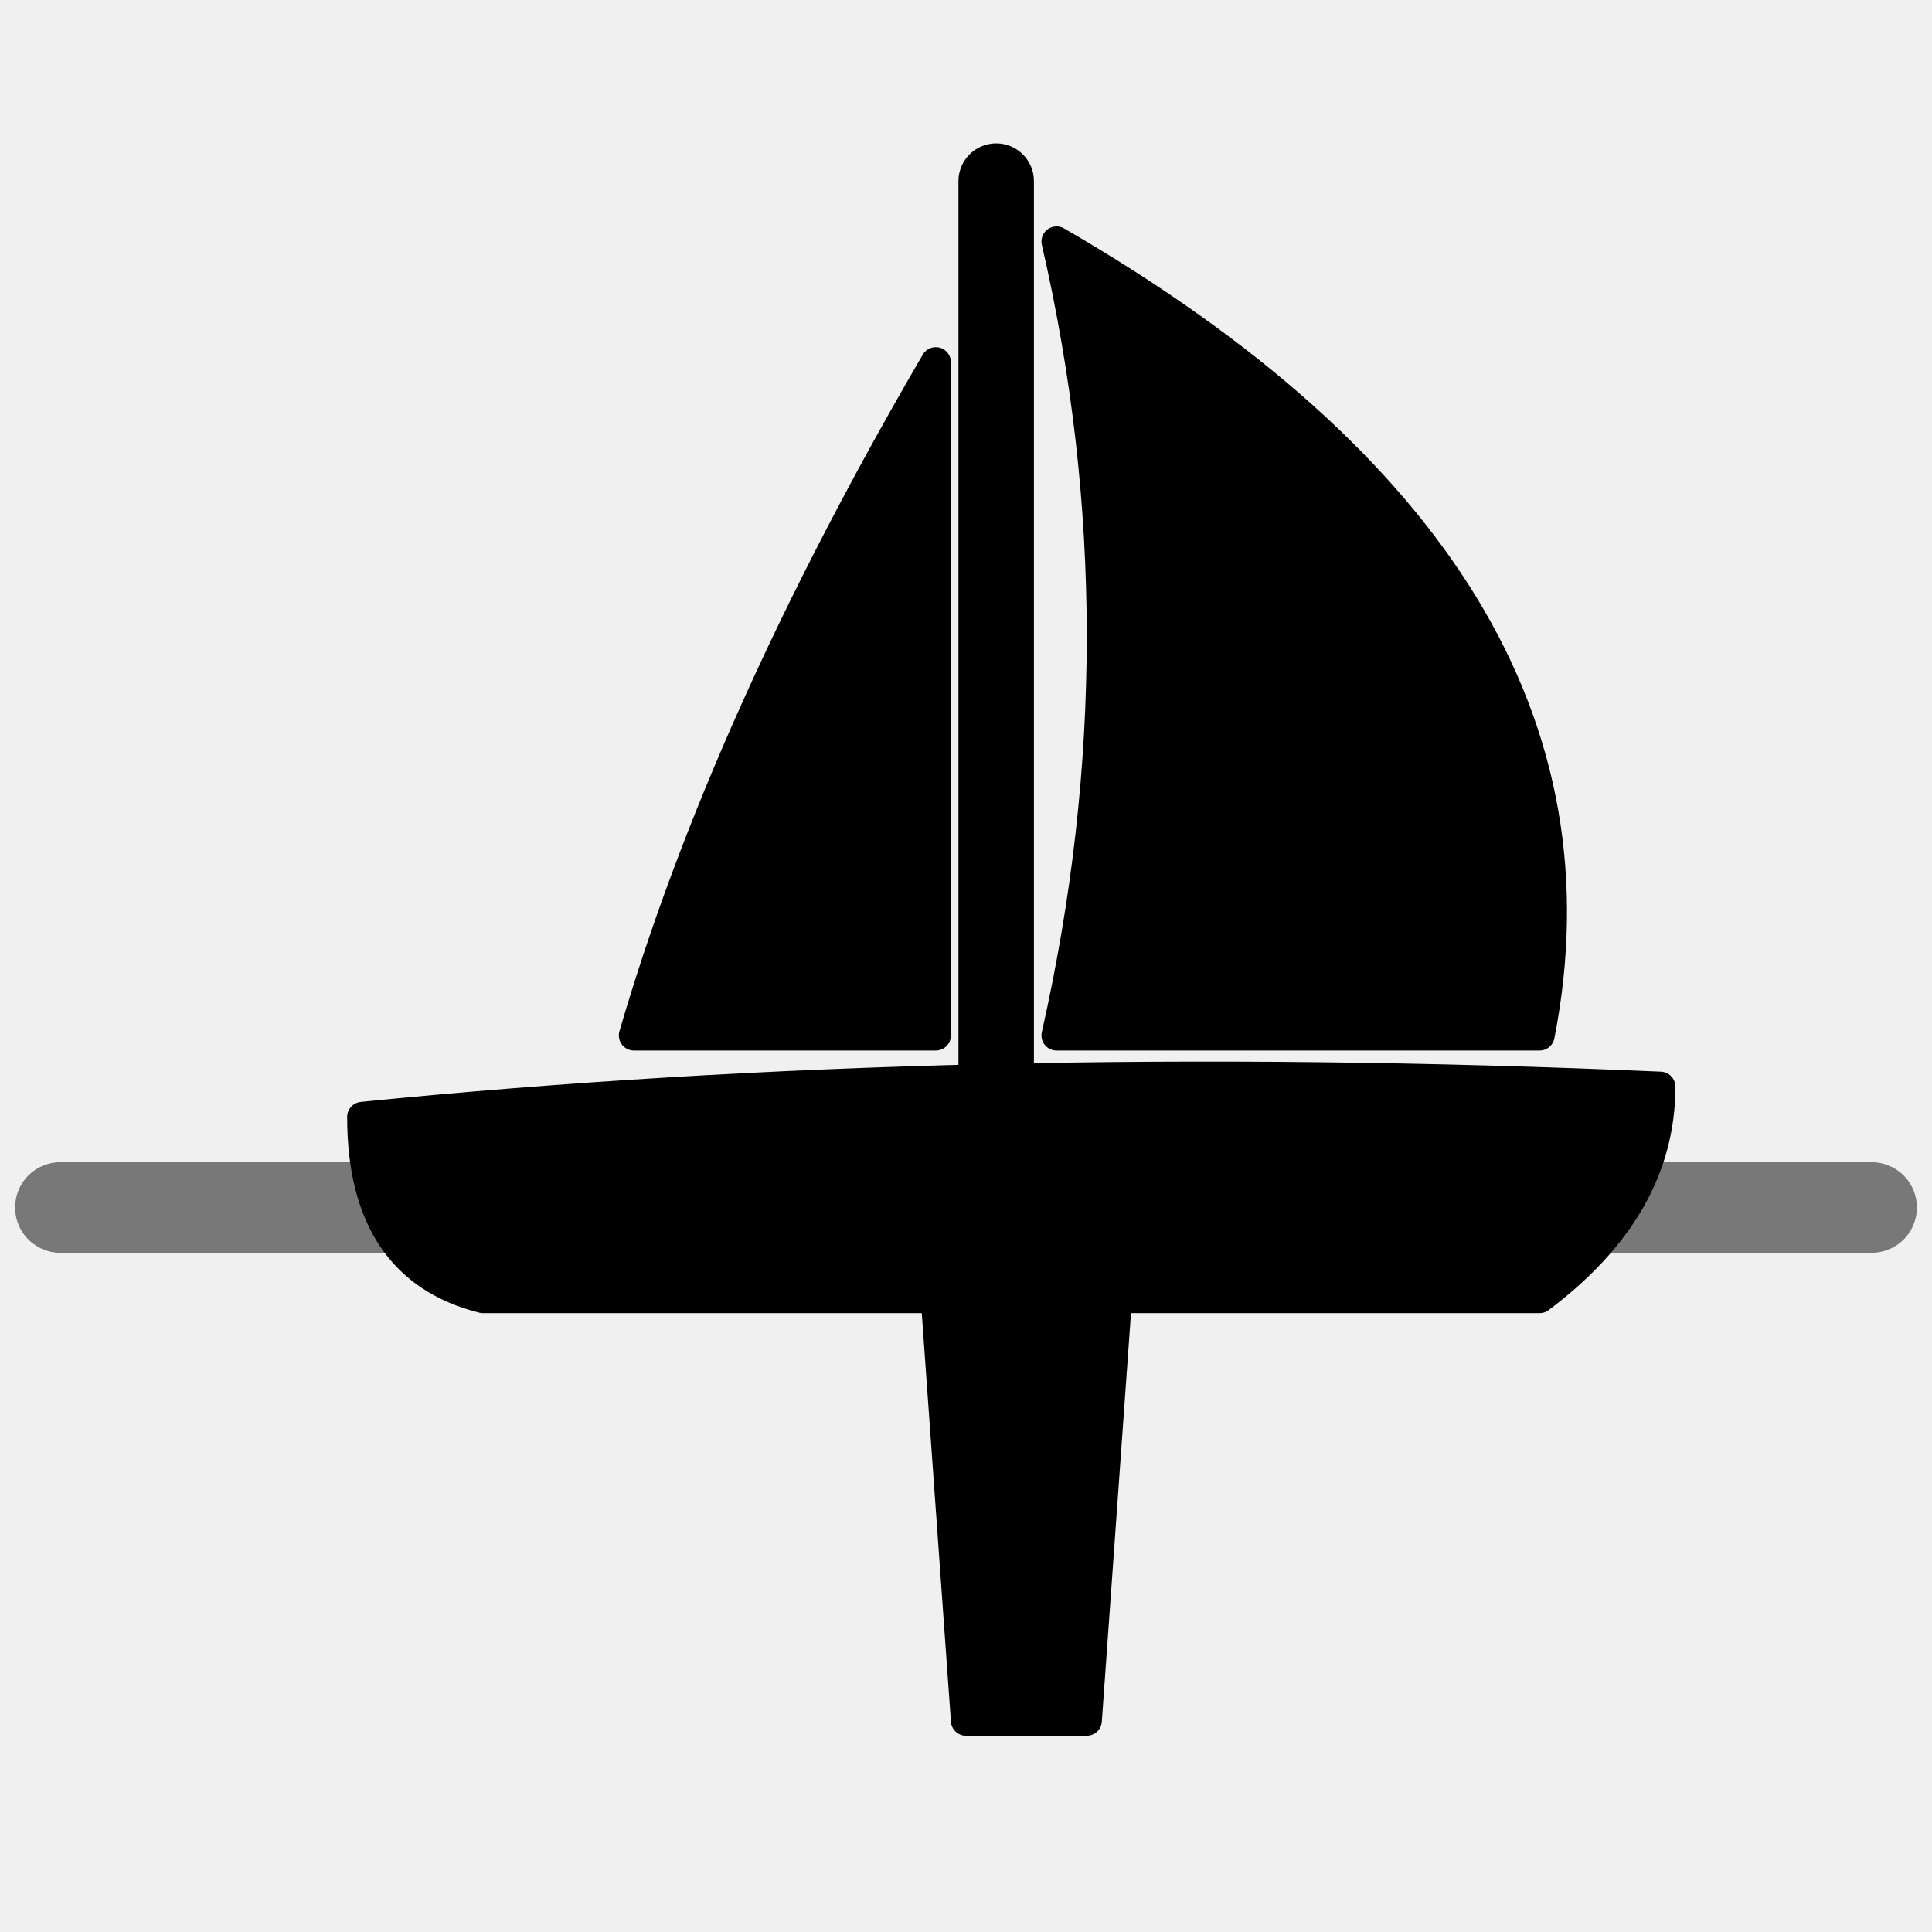
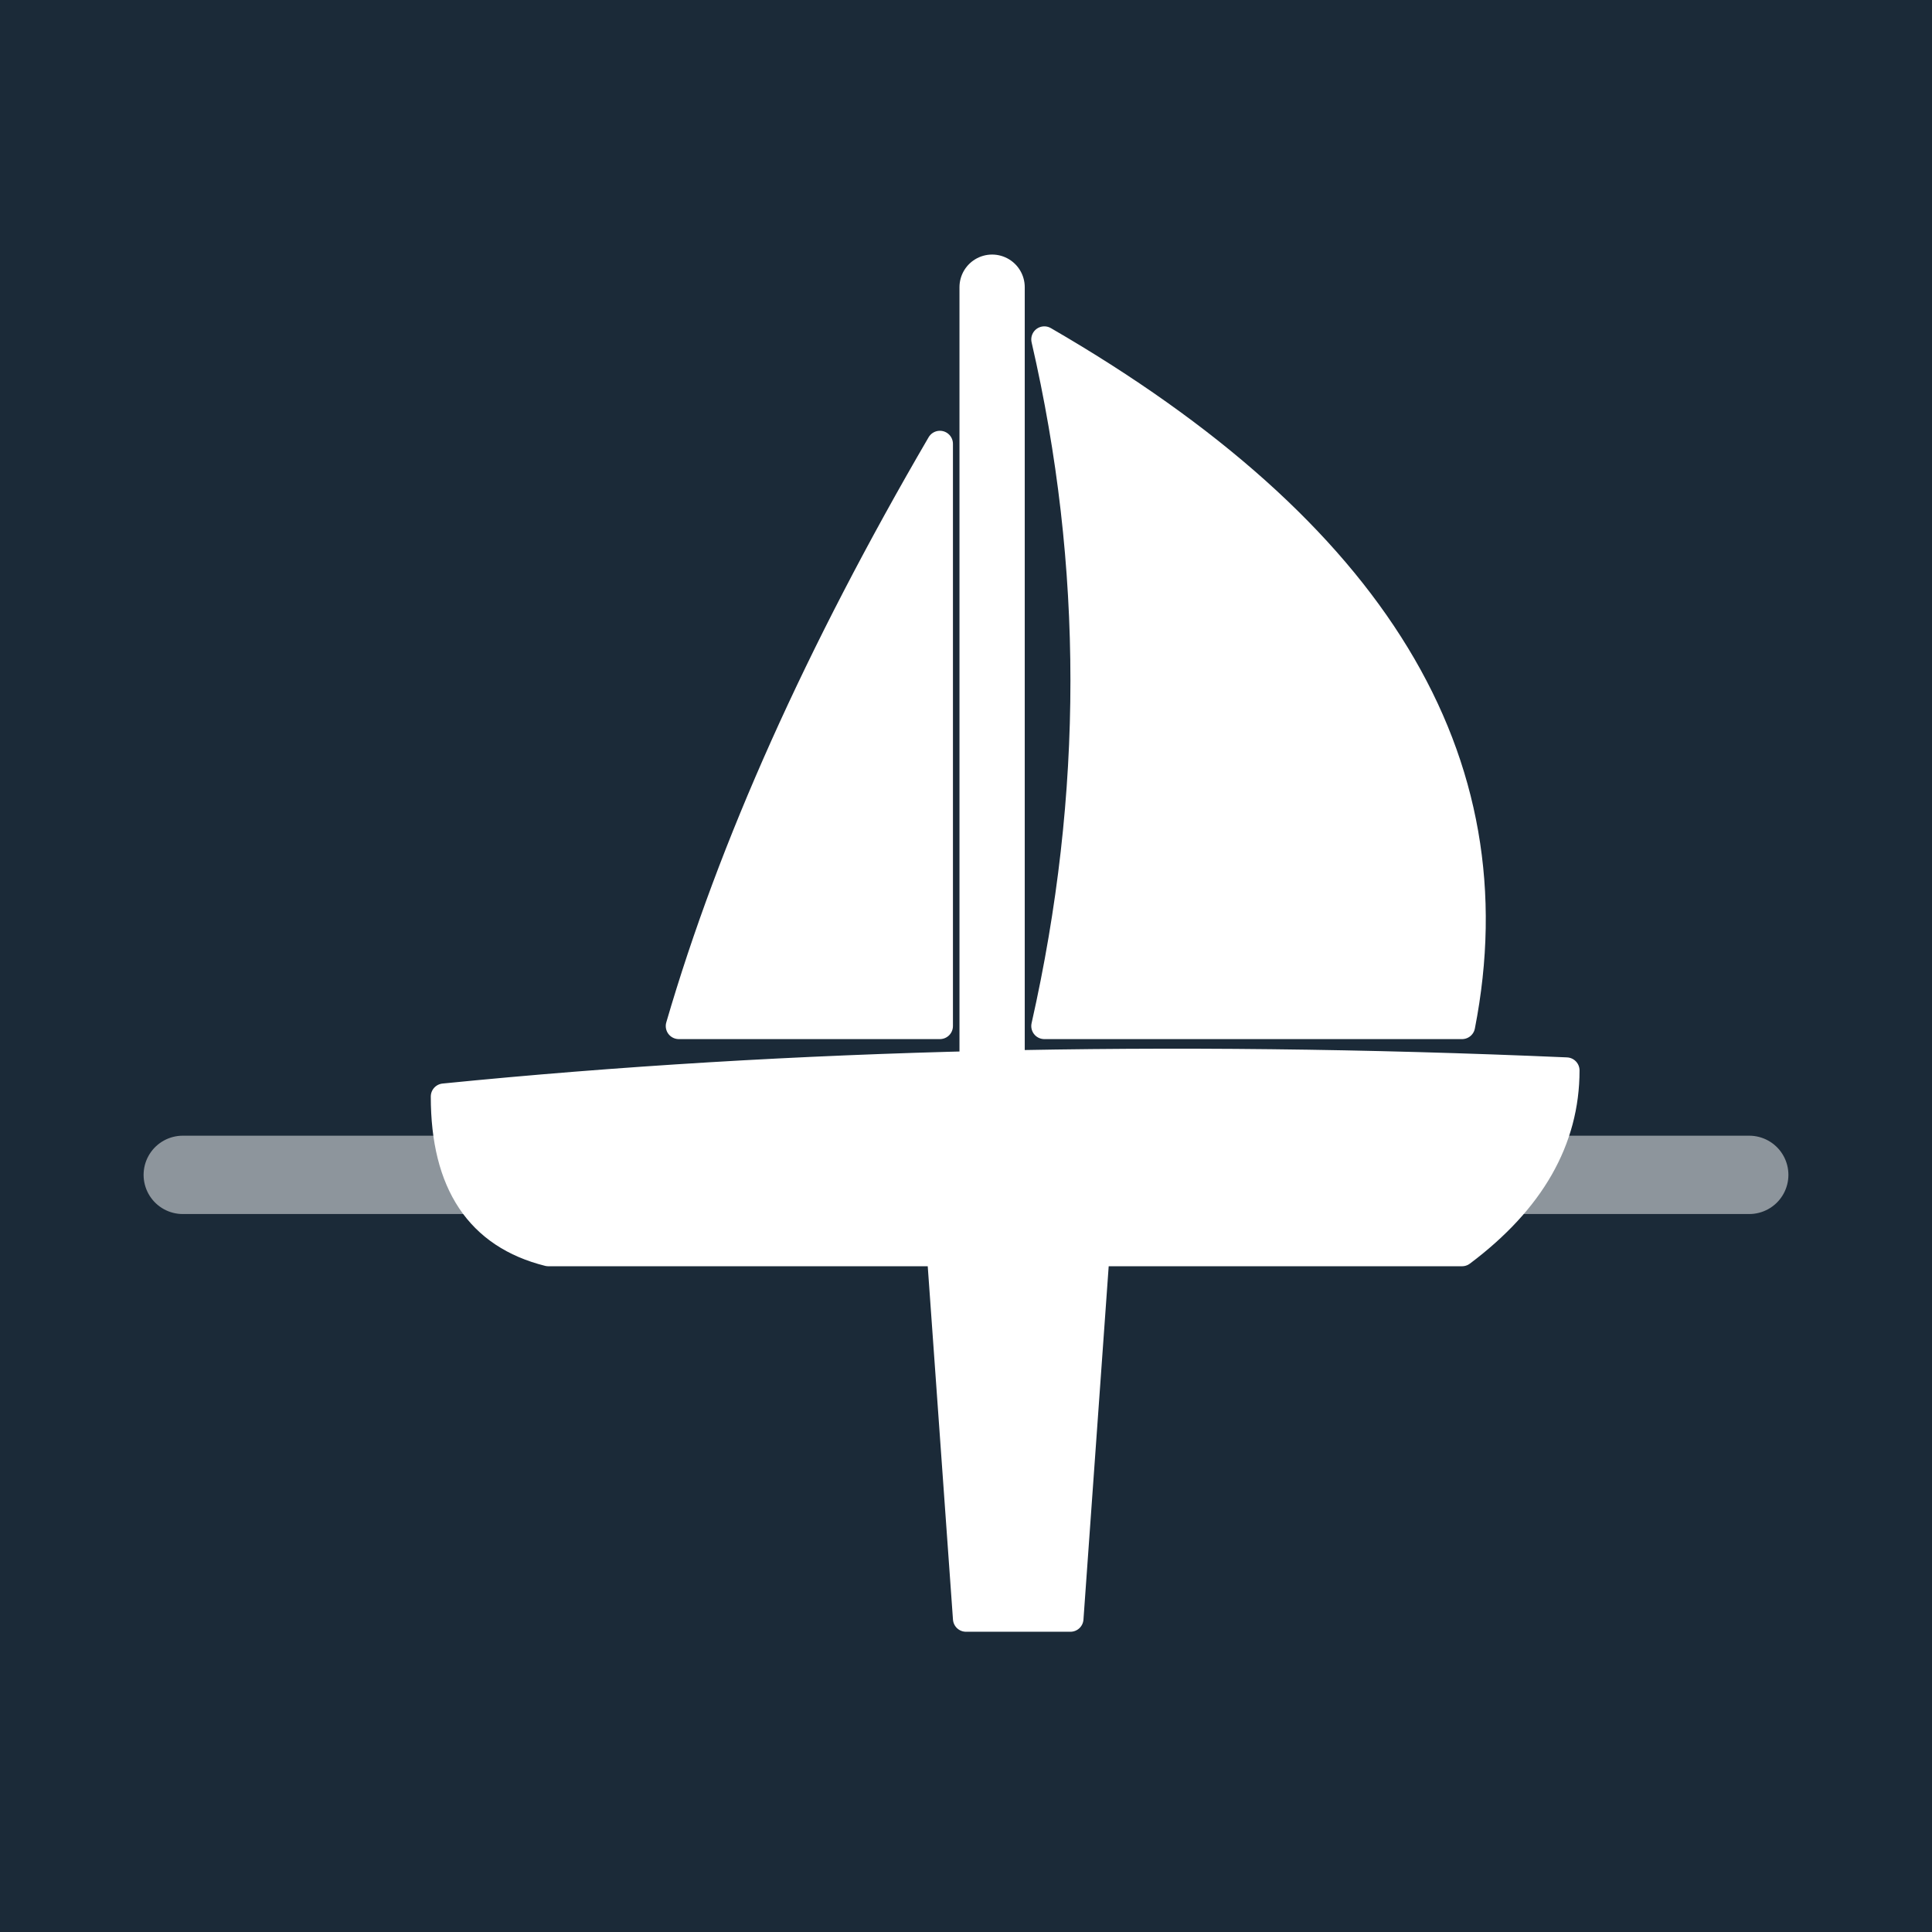
- <svg xmlns="http://www.w3.org/2000/svg" viewBox="0 0 64 64" role="img" aria-label="Keel">
-   <g fill="currentColor" stroke="currentColor" stroke-linecap="round" stroke-linejoin="round">
+ <svg xmlns="http://www.w3.org/2000/svg" viewBox="-5 -5 74 74" width="256" height="256">
+   <rect x="-5" y="-5" width="74" height="74" fill="#1b2a38" />
+   <g fill="#ffffff" stroke="#ffffff" stroke-linecap="round" stroke-linejoin="round">
    <line x1="2" y1="40" x2="62" y2="40" stroke-width="3" fill="none" opacity="0.5" />
    <path d="M31 43 L32 57 L36 57 L37 43 Z" />
    <path d="M12 37 Q32 35 55 36 Q55 40 51 43 L16 43 Q12 42 12 37 Z" />
    <line x1="33" y1="6" x2="33" y2="38" stroke-width="2.5" fill="none" />
    <path d="M35 8 Q54 19 51 34.3 L35 34.3 Q38 21 35 8 Z" />
    <path d="M31 12 Q24 24 21 34.3 L31 34.3 Z" />
  </g>
</svg>
